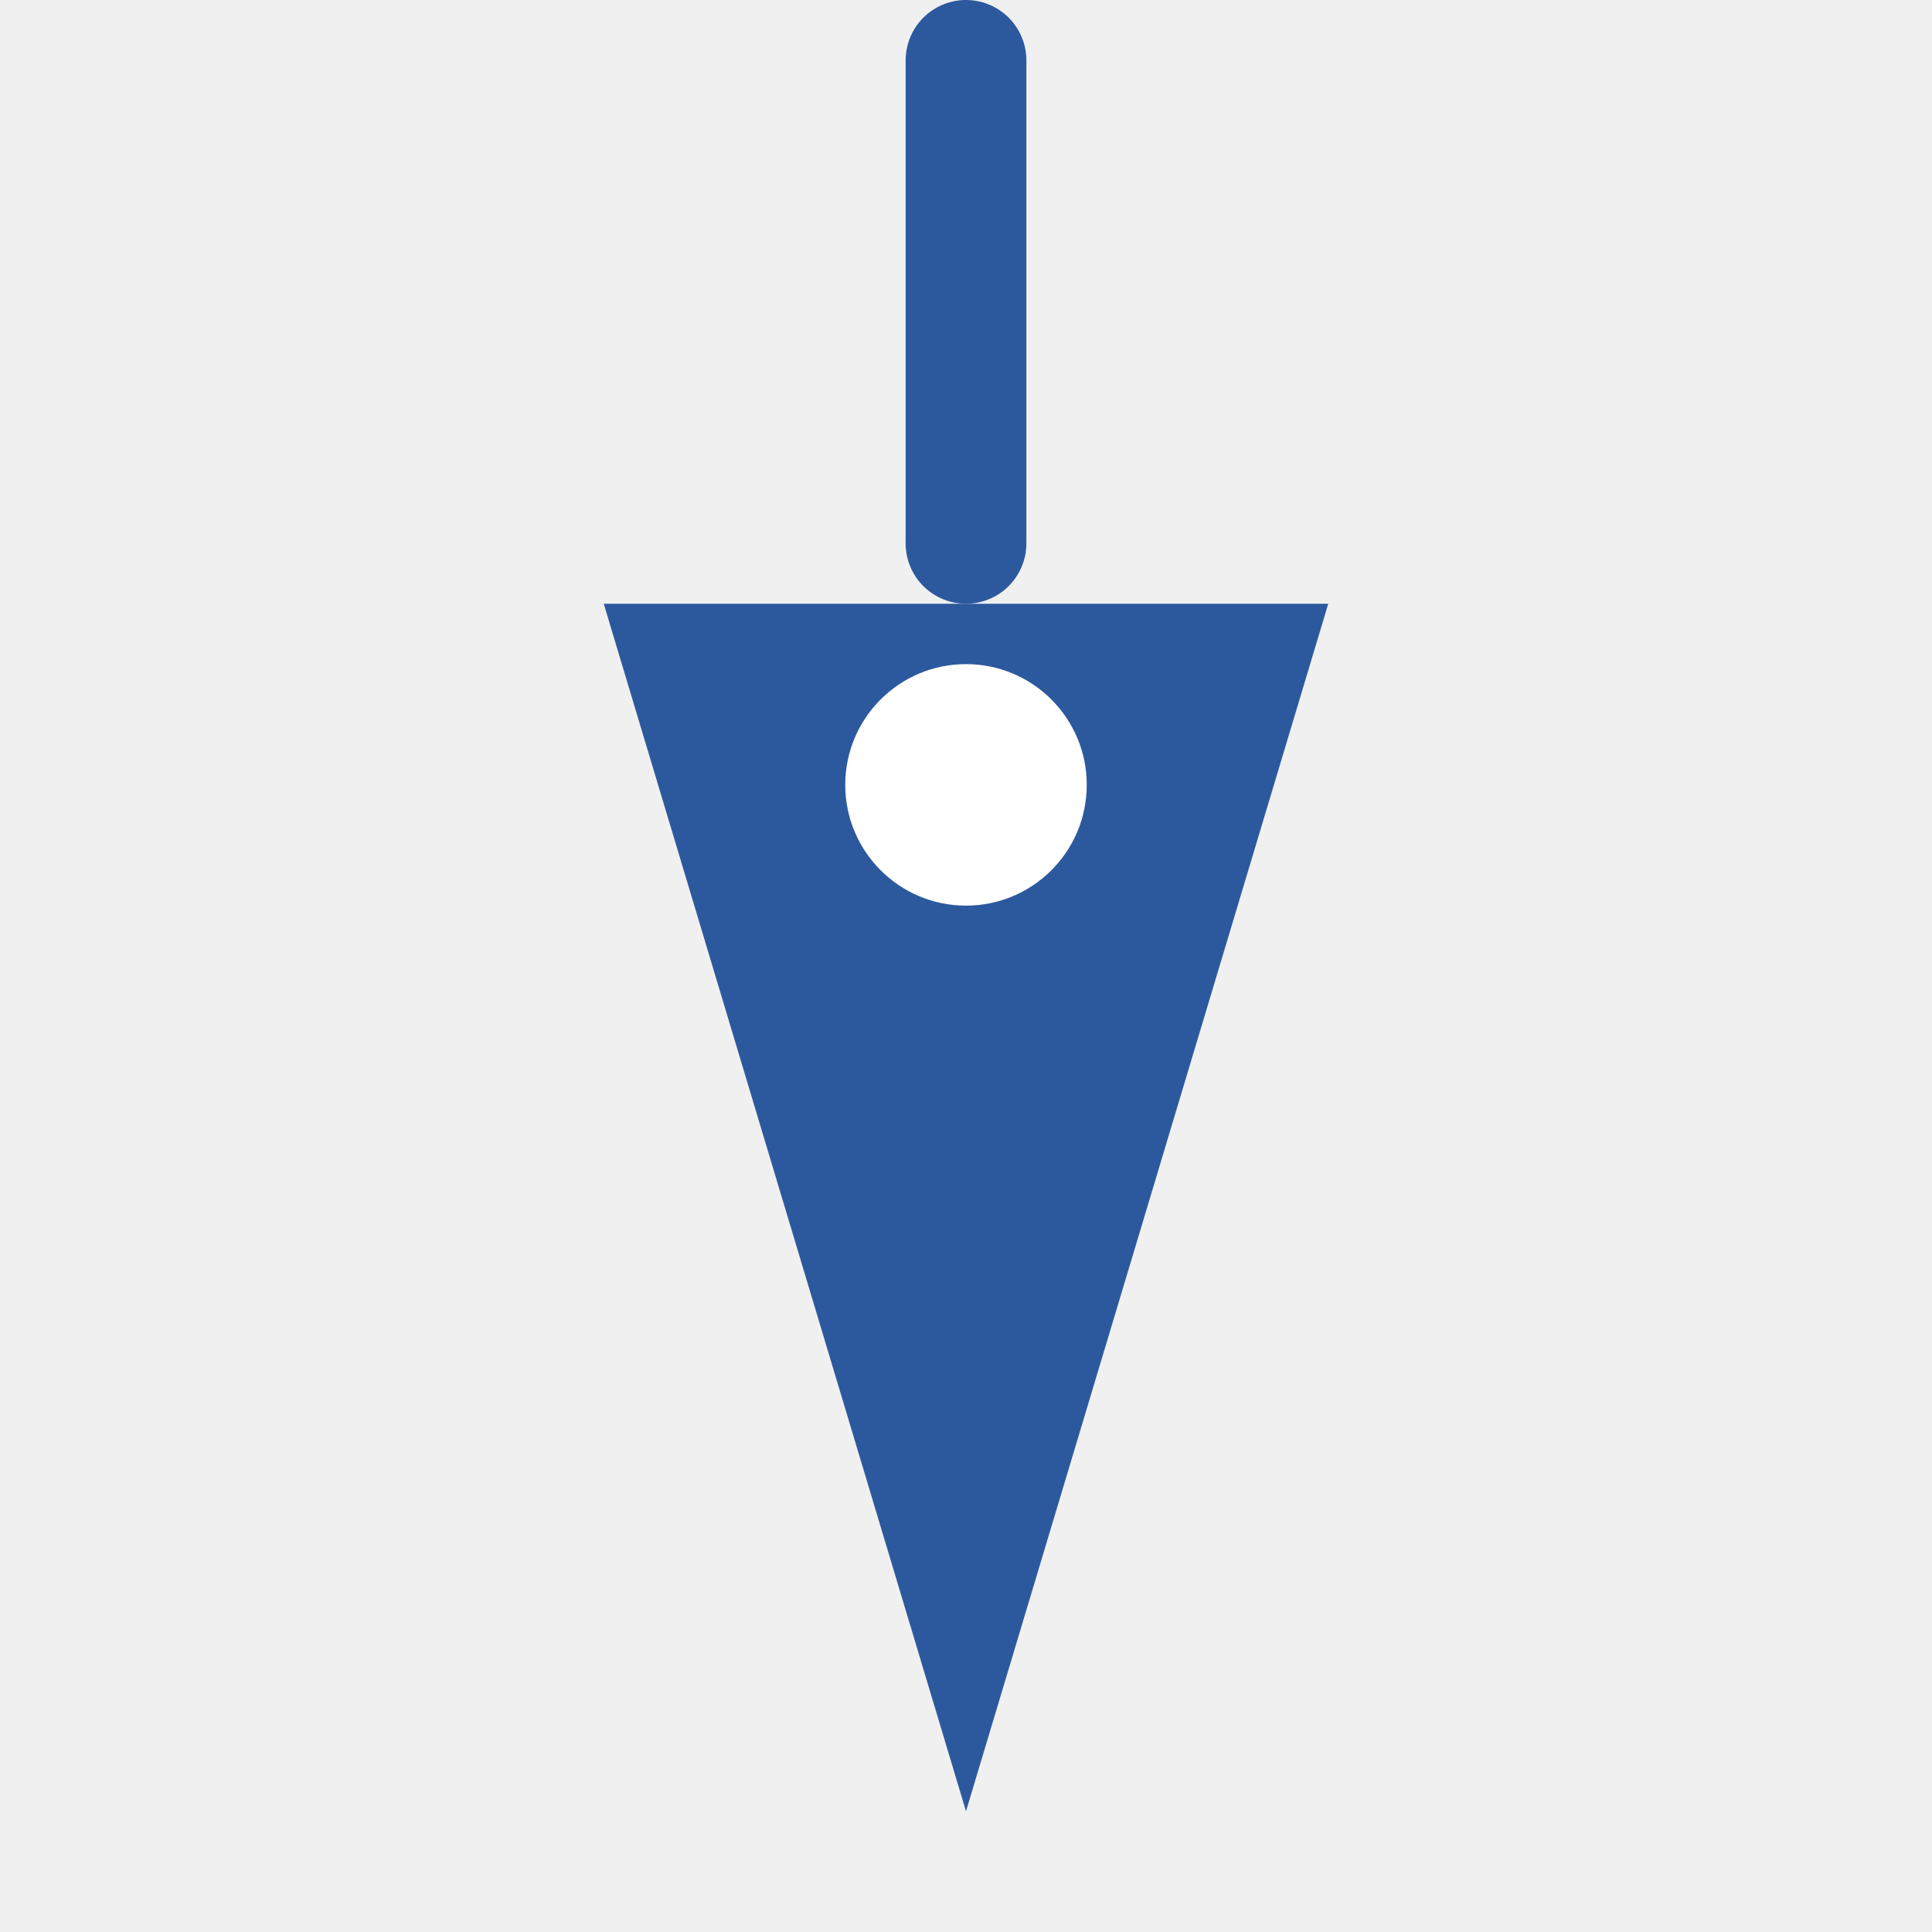
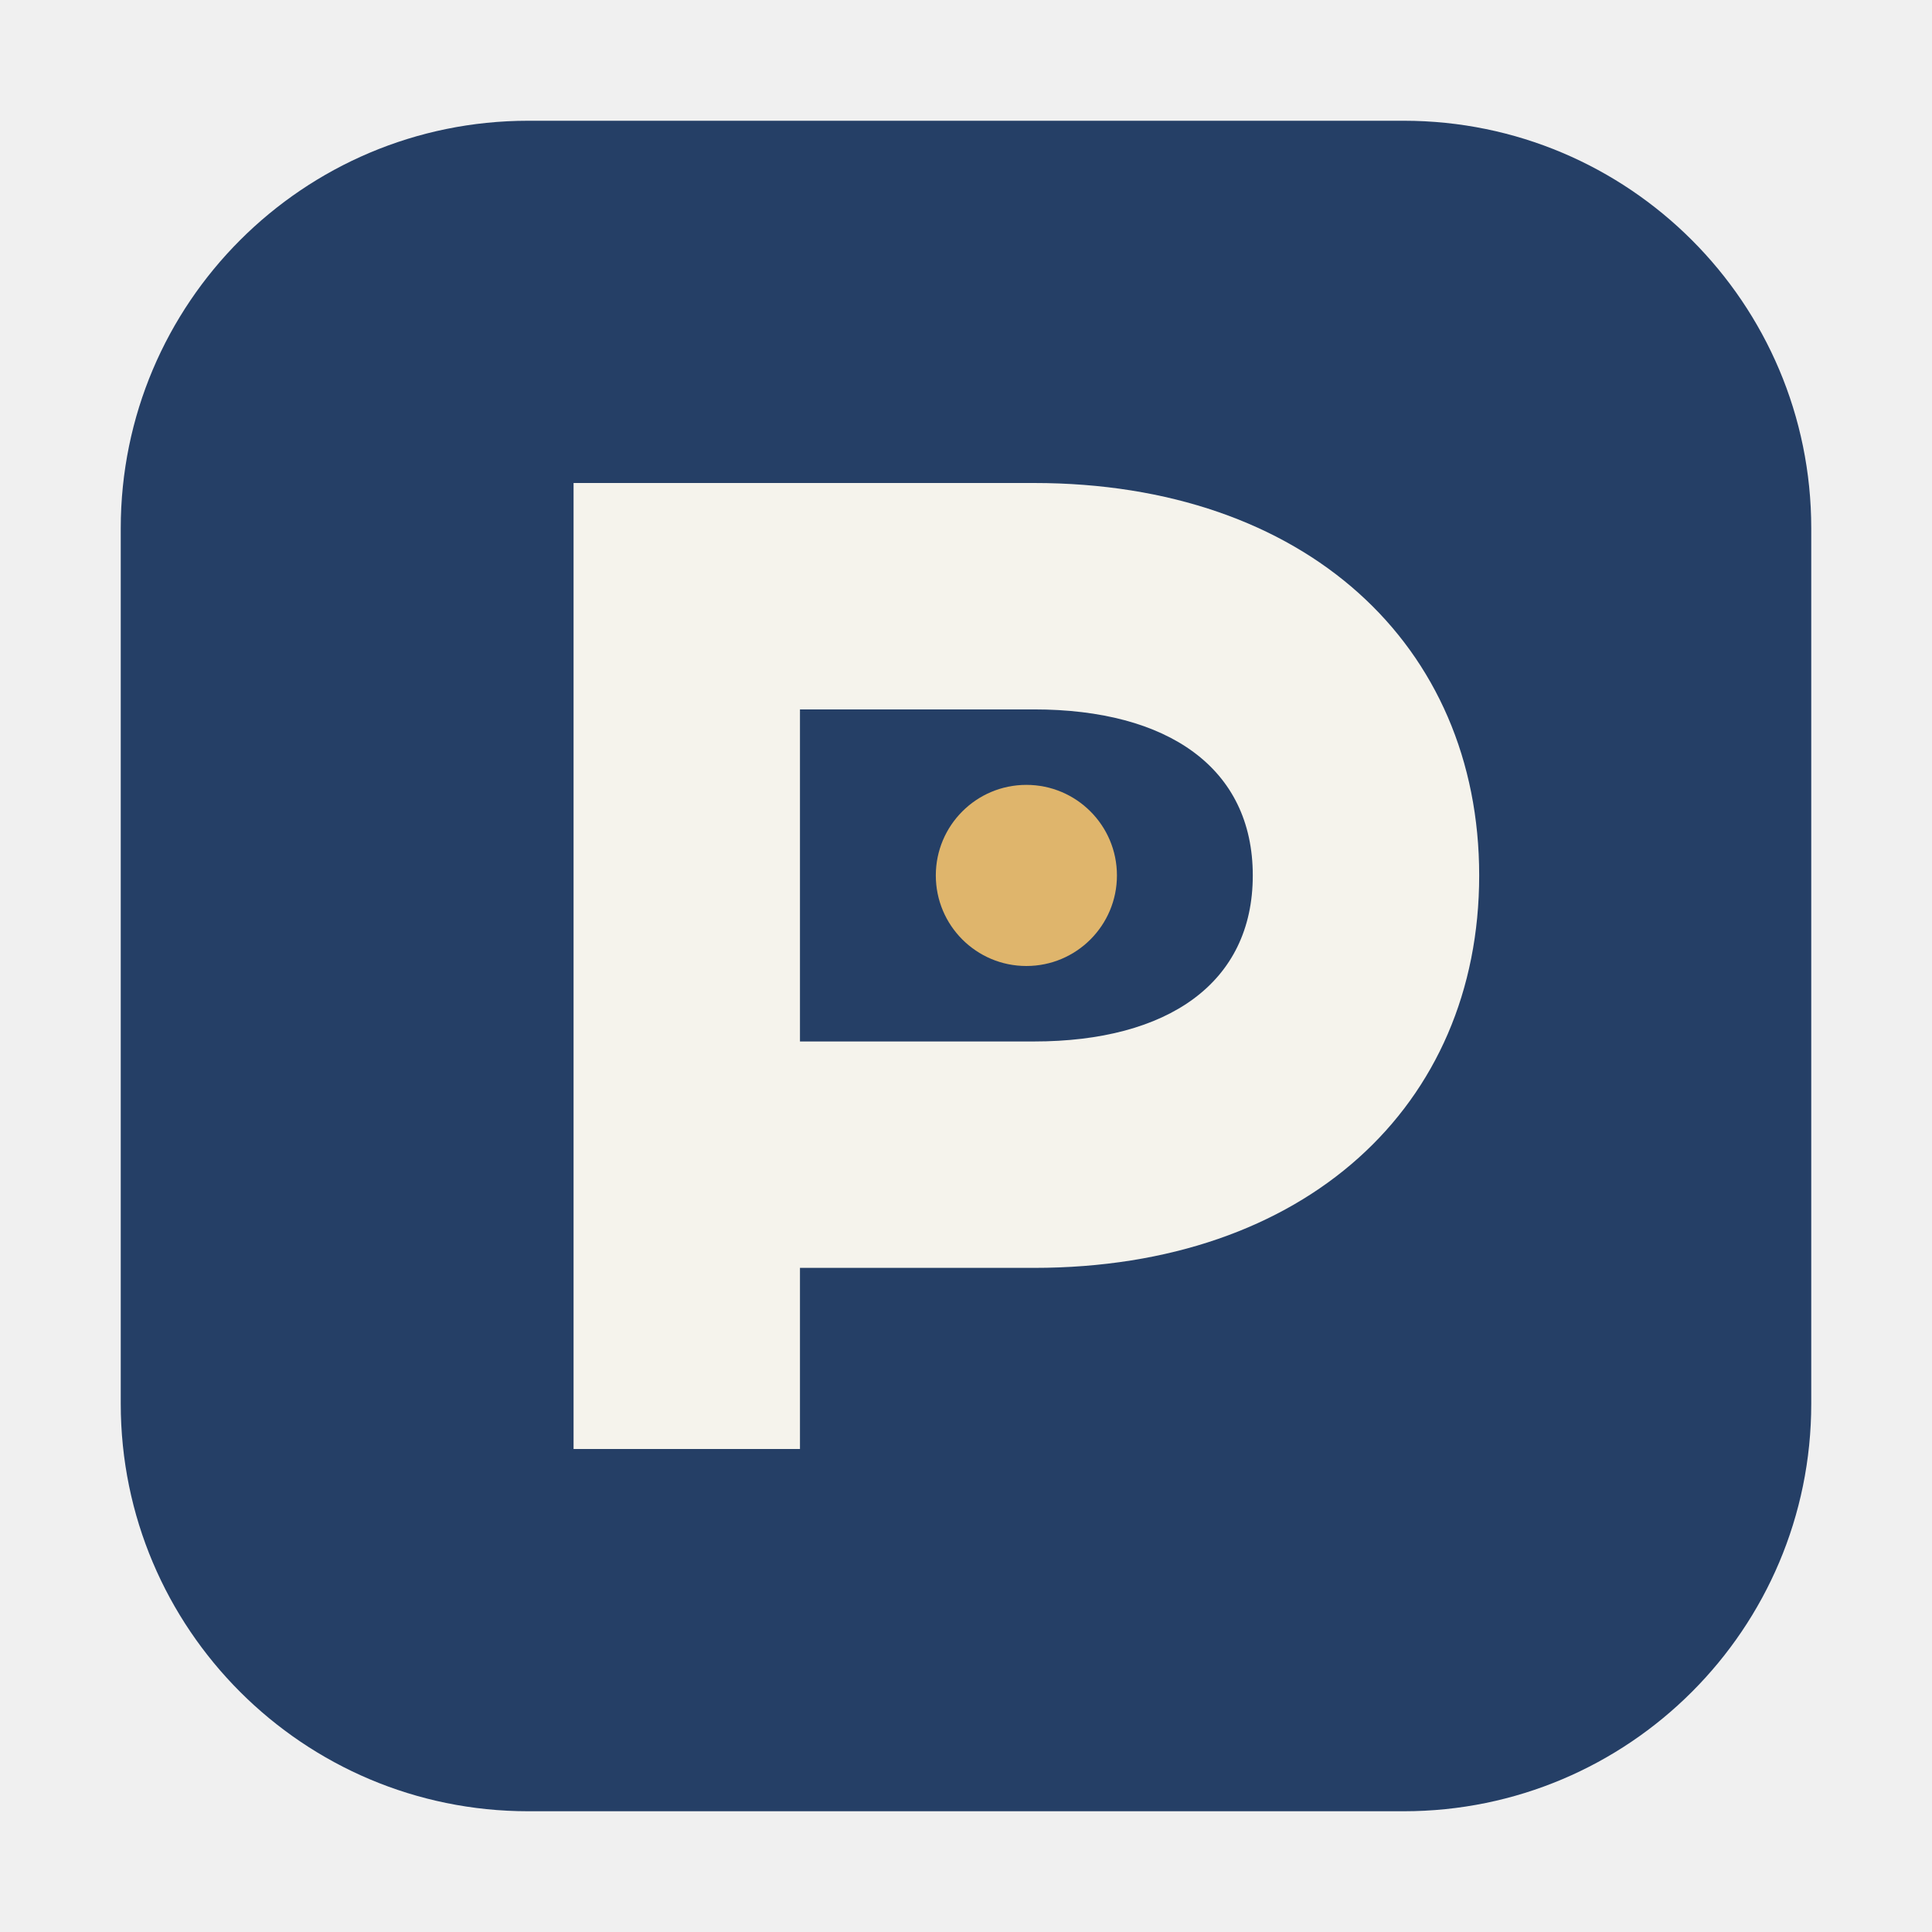
- <svg xmlns="http://www.w3.org/2000/svg" viewBox="0 0 32 32">
-   <path d="M16 1v8" stroke="#2c599e" stroke-width="2" stroke-linecap="round" />
-   <path d="M10 10h12l-6 20z" fill="#2c599e" />
-   <circle cx="16" cy="13" r="2" fill="#fff" />
+ <svg xmlns="http://www.w3.org/2000/svg" width="1024" height="1024" viewBox="0 0 1024 1024">
+   <rect x="64" y="64" width="896" height="896" rx="216" fill="#253f66" />
+   <path fill="#f5f3ec" fill-rule="evenodd" d="M304 768V256h244c144 0 236 86 236 208s-92 208-236 208H424v96H304Zm120-392v176h124c71 0 116-31 116-88s-45-88-116-88H424Z" />
+   <circle cx="544" cy="464" r="48" fill="#dfb56c" />
</svg>
